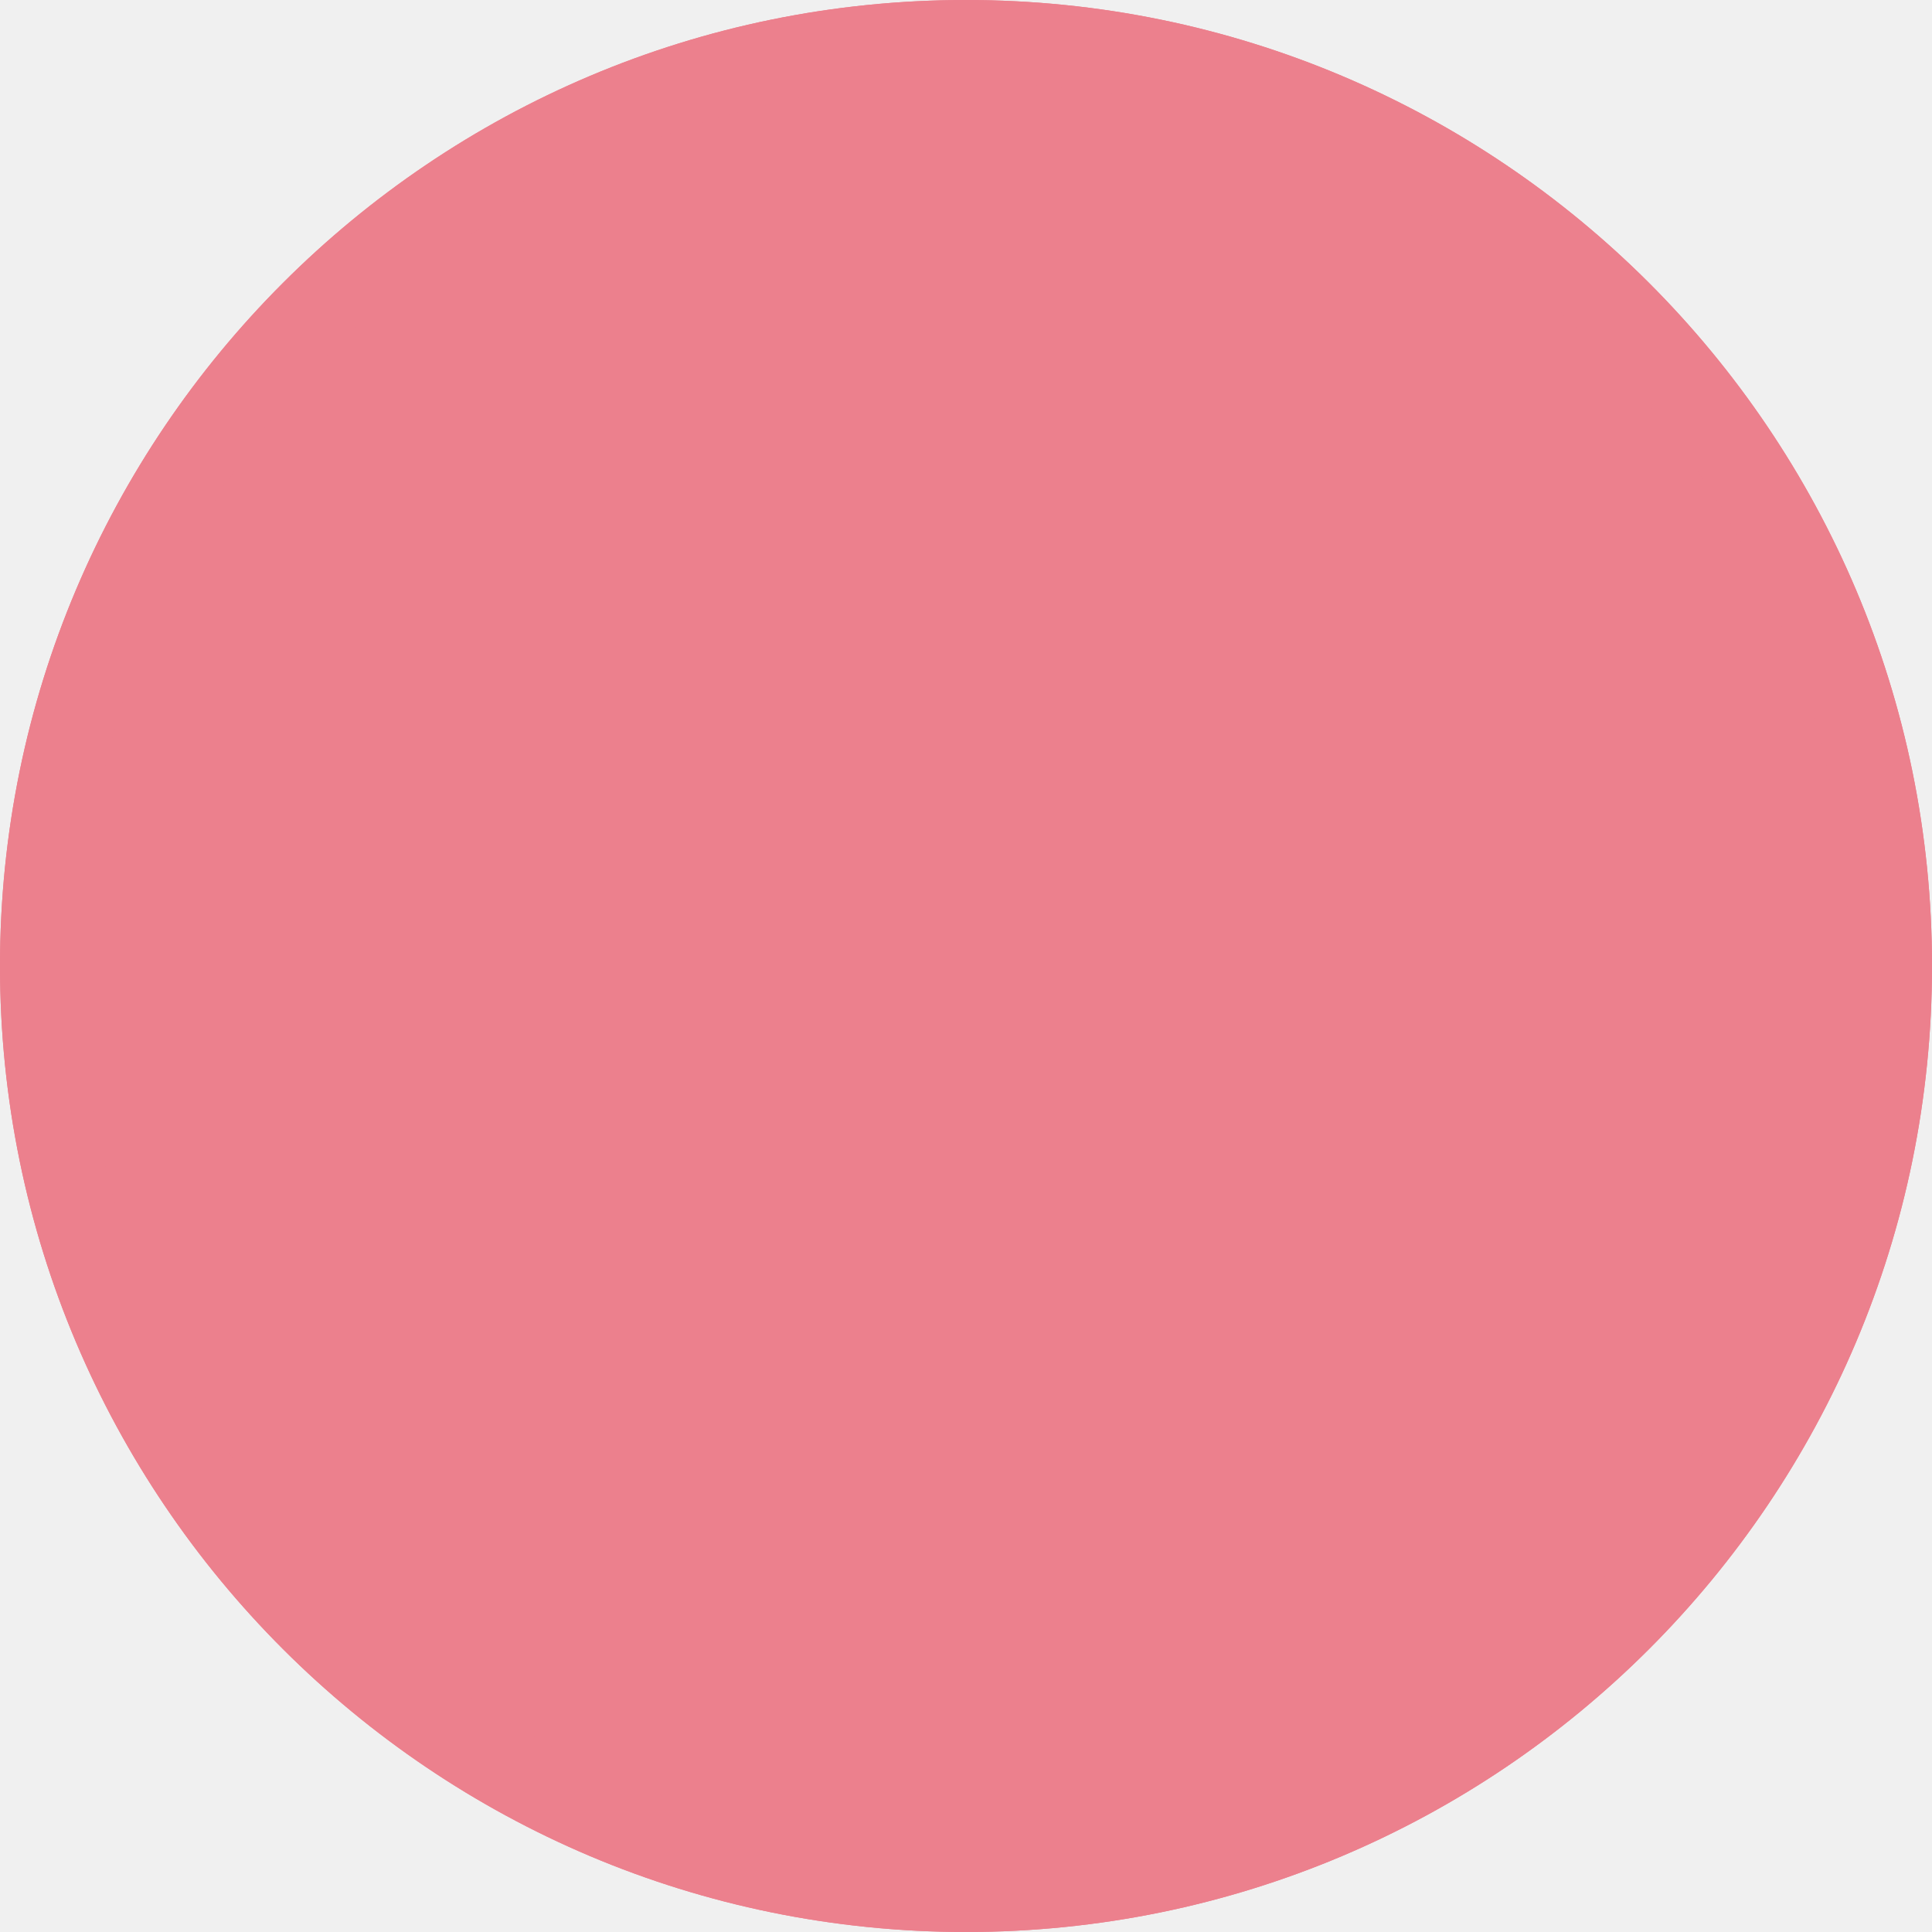
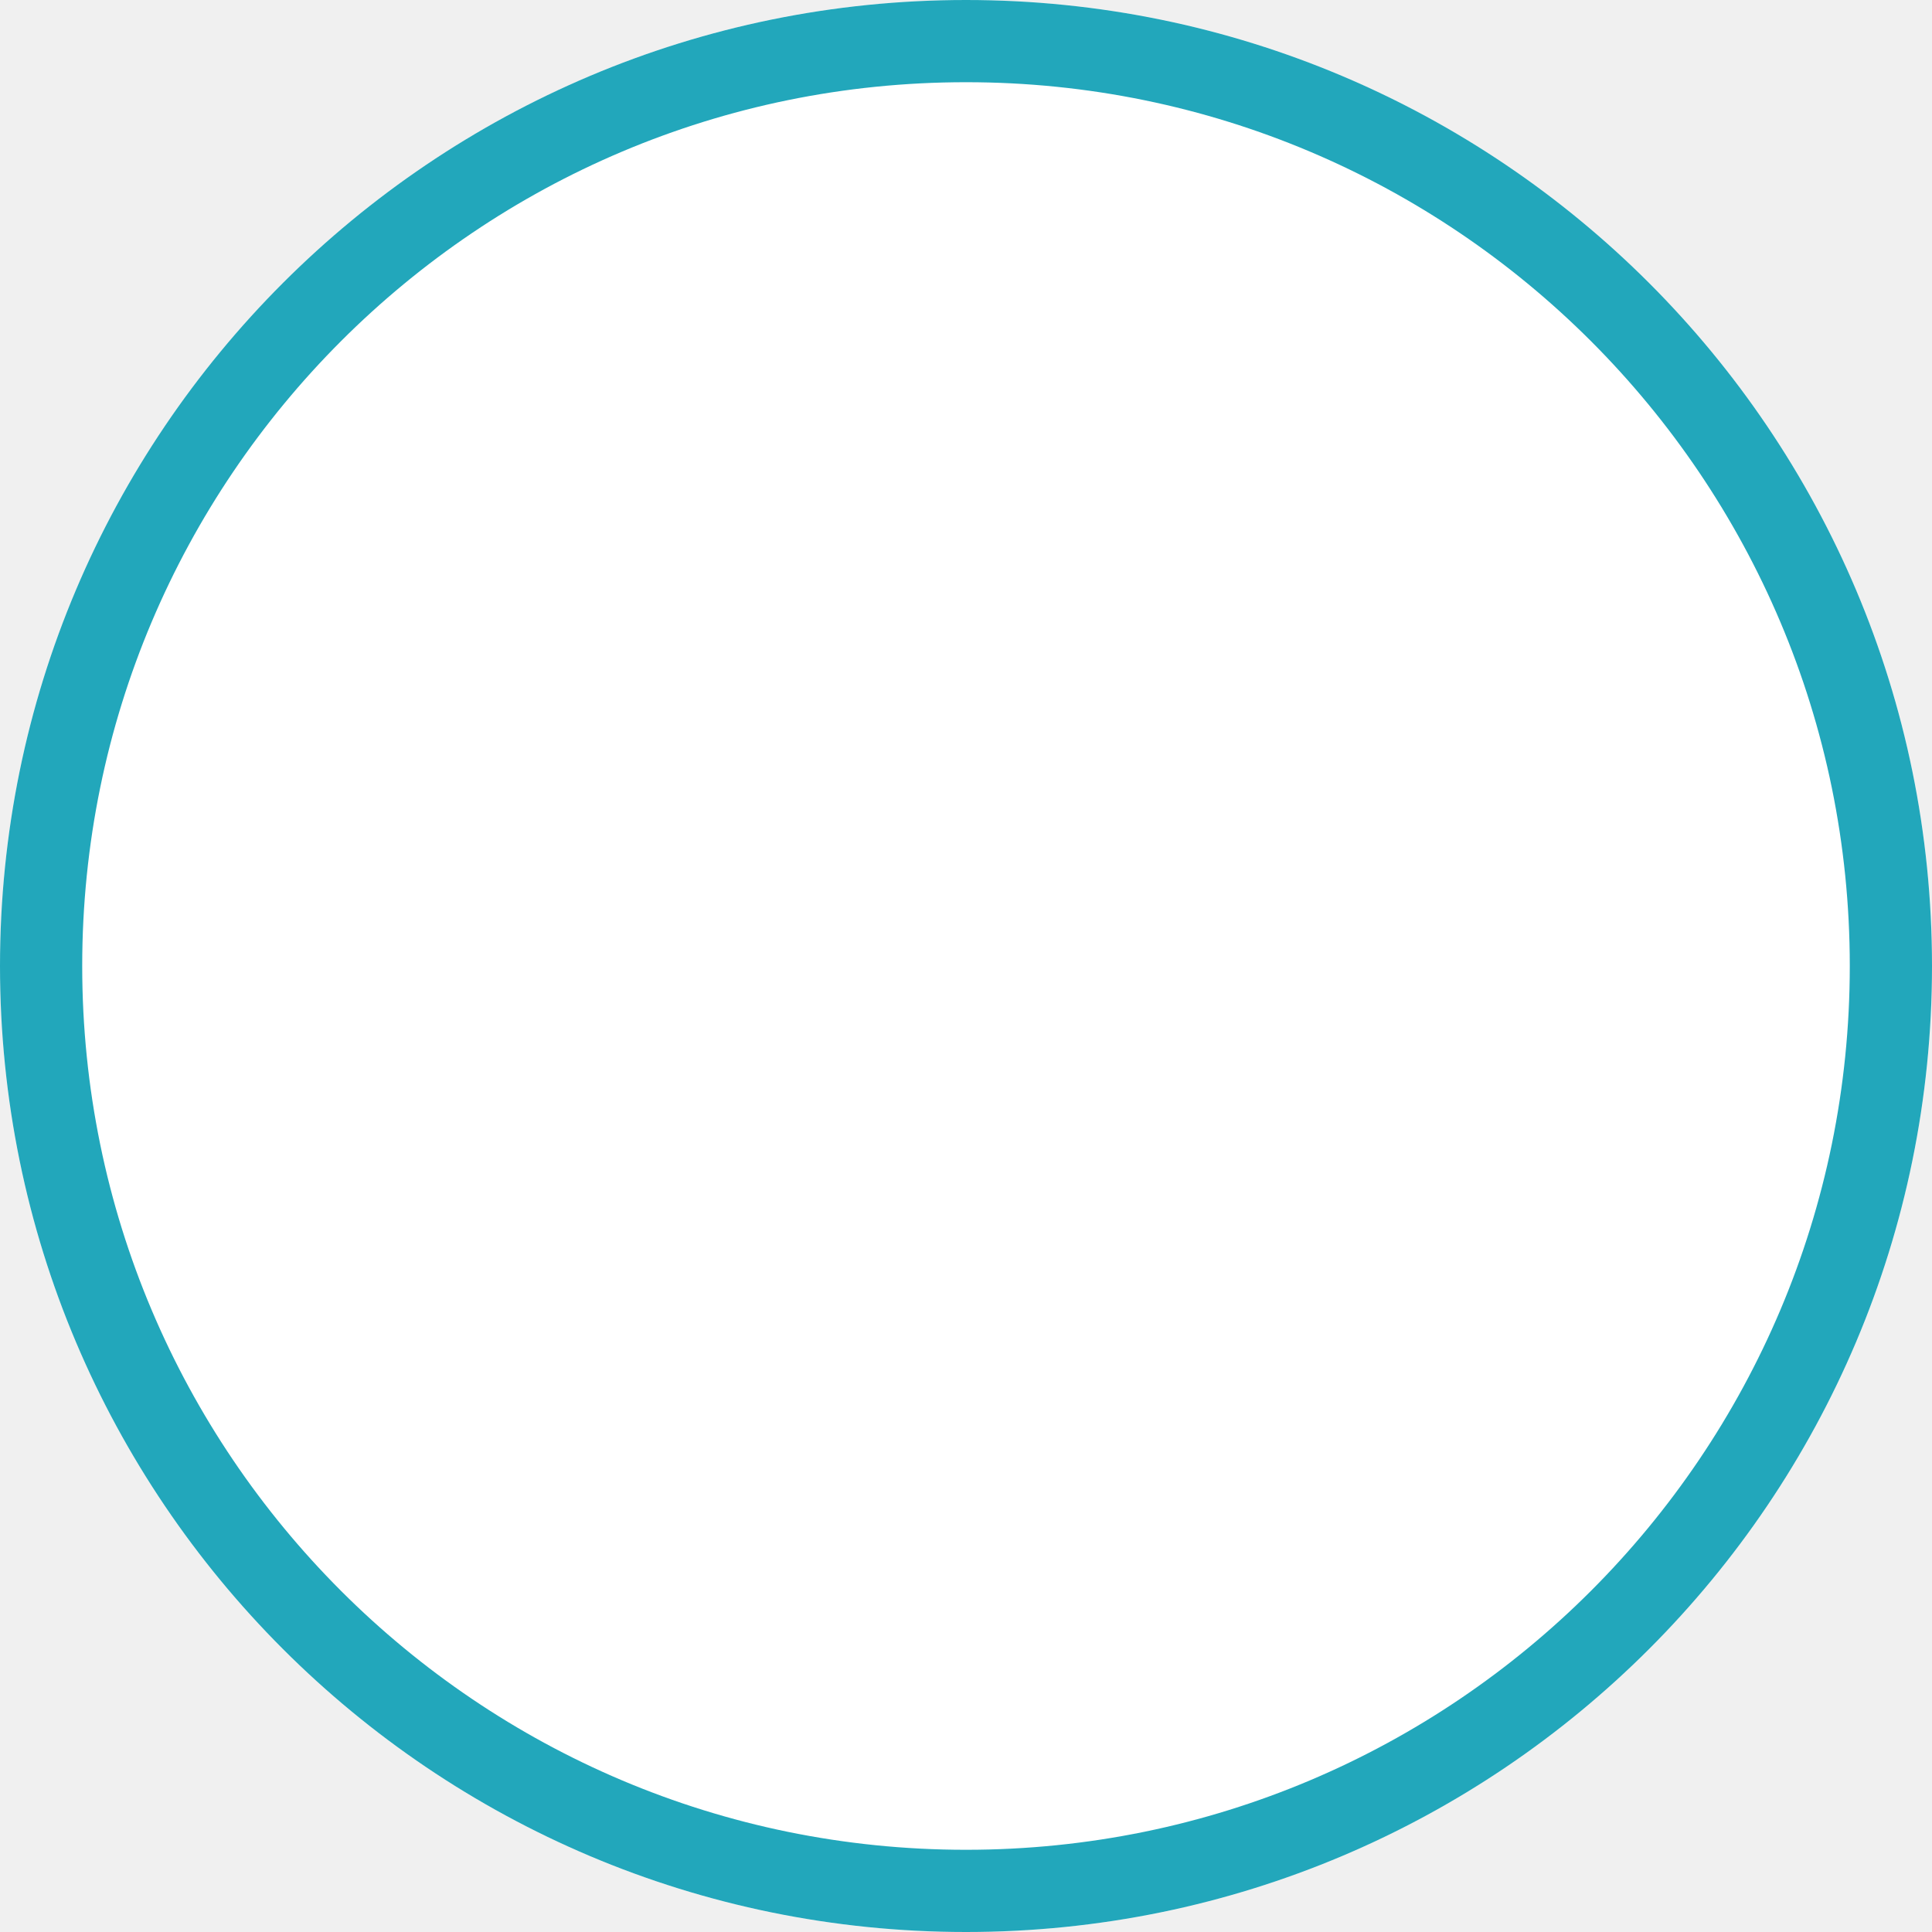
<svg xmlns="http://www.w3.org/2000/svg" version="1.1" width="47px" height="47px">
  <defs>
-     <mask fill="white" id="clip28">
-       <path d="M 0 23.5  C 0 36.479  10.521 47  23.5 47  C 36.479 47  47 36.479  47 23.5  C 47 10.521  36.479 0  23.5 0  C 10.521 0  0 10.521  0 23.5  Z " fill-rule="evenodd" />
+     <mask fill="white" id="clip93">
+       <path d="M 23.5 0  C 10.522 0  0 10.522  0 23.5  C 0 36.478  10.522 47  23.5 47  C 36.478 47  47 36.478  47 23.5  C 47 10.522  36.478 0  23.5 0  Z " fill-rule="evenodd" />
    </mask>
  </defs>
  <g transform="matrix(1 0 0 1 -10 0 )">
-     <path d="M 0 23.5  C 0 36.479  10.521 47  23.5 47  C 36.479 47  47 36.479  47 23.5  C 47 10.521  36.479 0  23.5 0  C 10.521 0  0 10.521  0 23.5  Z " fill-rule="nonzero" fill="#ec808d" stroke="none" transform="matrix(1 0 0 1 10 0 )" />
-     <path d="M 0 23.5  C 0 36.479  10.521 47  23.5 47  C 36.479 47  47 36.479  47 23.5  C 47 10.521  36.479 0  23.5 0  C 10.521 0  0 10.521  0 23.5  Z " stroke-width="4" stroke="#ec808d" fill="none" transform="matrix(1 0 0 1 10 0 )" mask="url(#clip28)" />
+     <path d="M 23.5 0  C 10.522 0  0 10.522  0 23.5  C 0 36.478  10.522 47  23.5 47  C 36.478 47  47 36.478  47 23.5  C 47 10.522  36.478 0  23.5 0  Z " fill-rule="nonzero" fill="#ffffff" stroke="none" transform="matrix(1 0 0 1 10 0 )" />
+     <path d="M 23.5 0  C 10.522 0  0 10.522  0 23.5  C 0 36.478  10.522 47  23.5 47  C 36.478 47  47 36.478  47 23.5  C 47 10.522  36.478 0  23.5 0  Z " stroke-width="4" stroke="#22a7bb" fill="none" transform="matrix(1 0 0 1 10 0 )" mask="url(#clip93)" />
  </g>
</svg>
